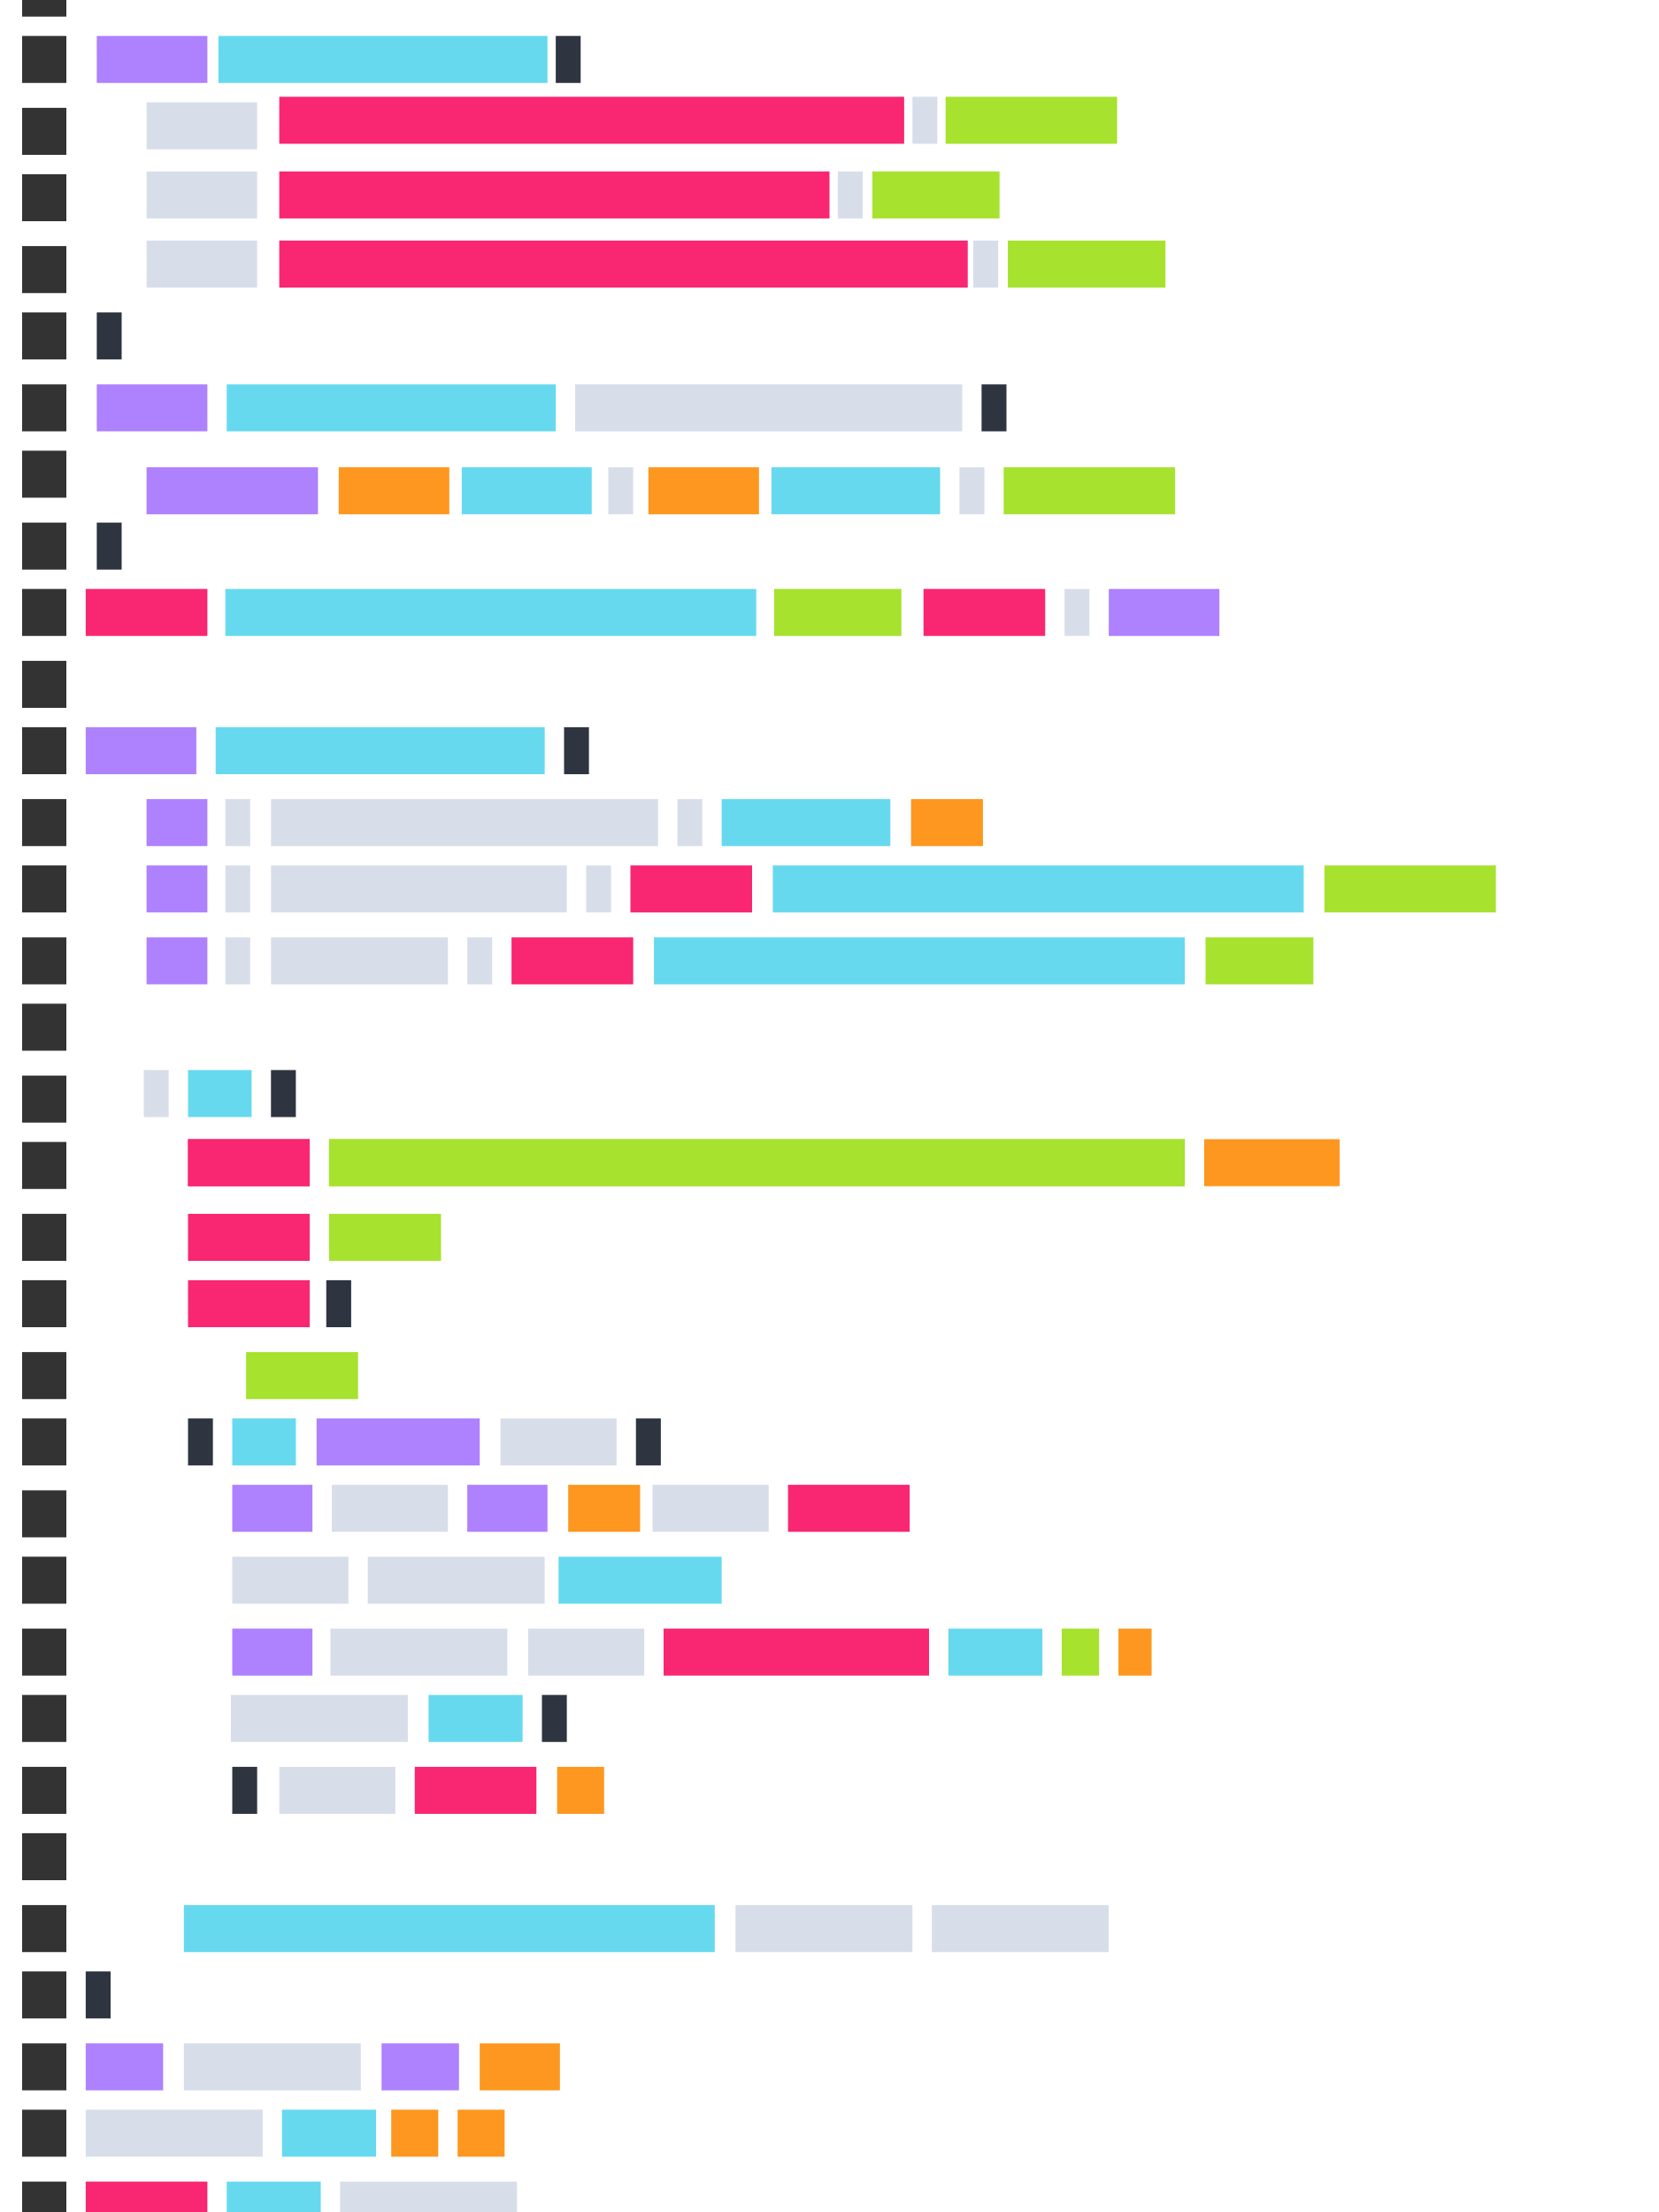
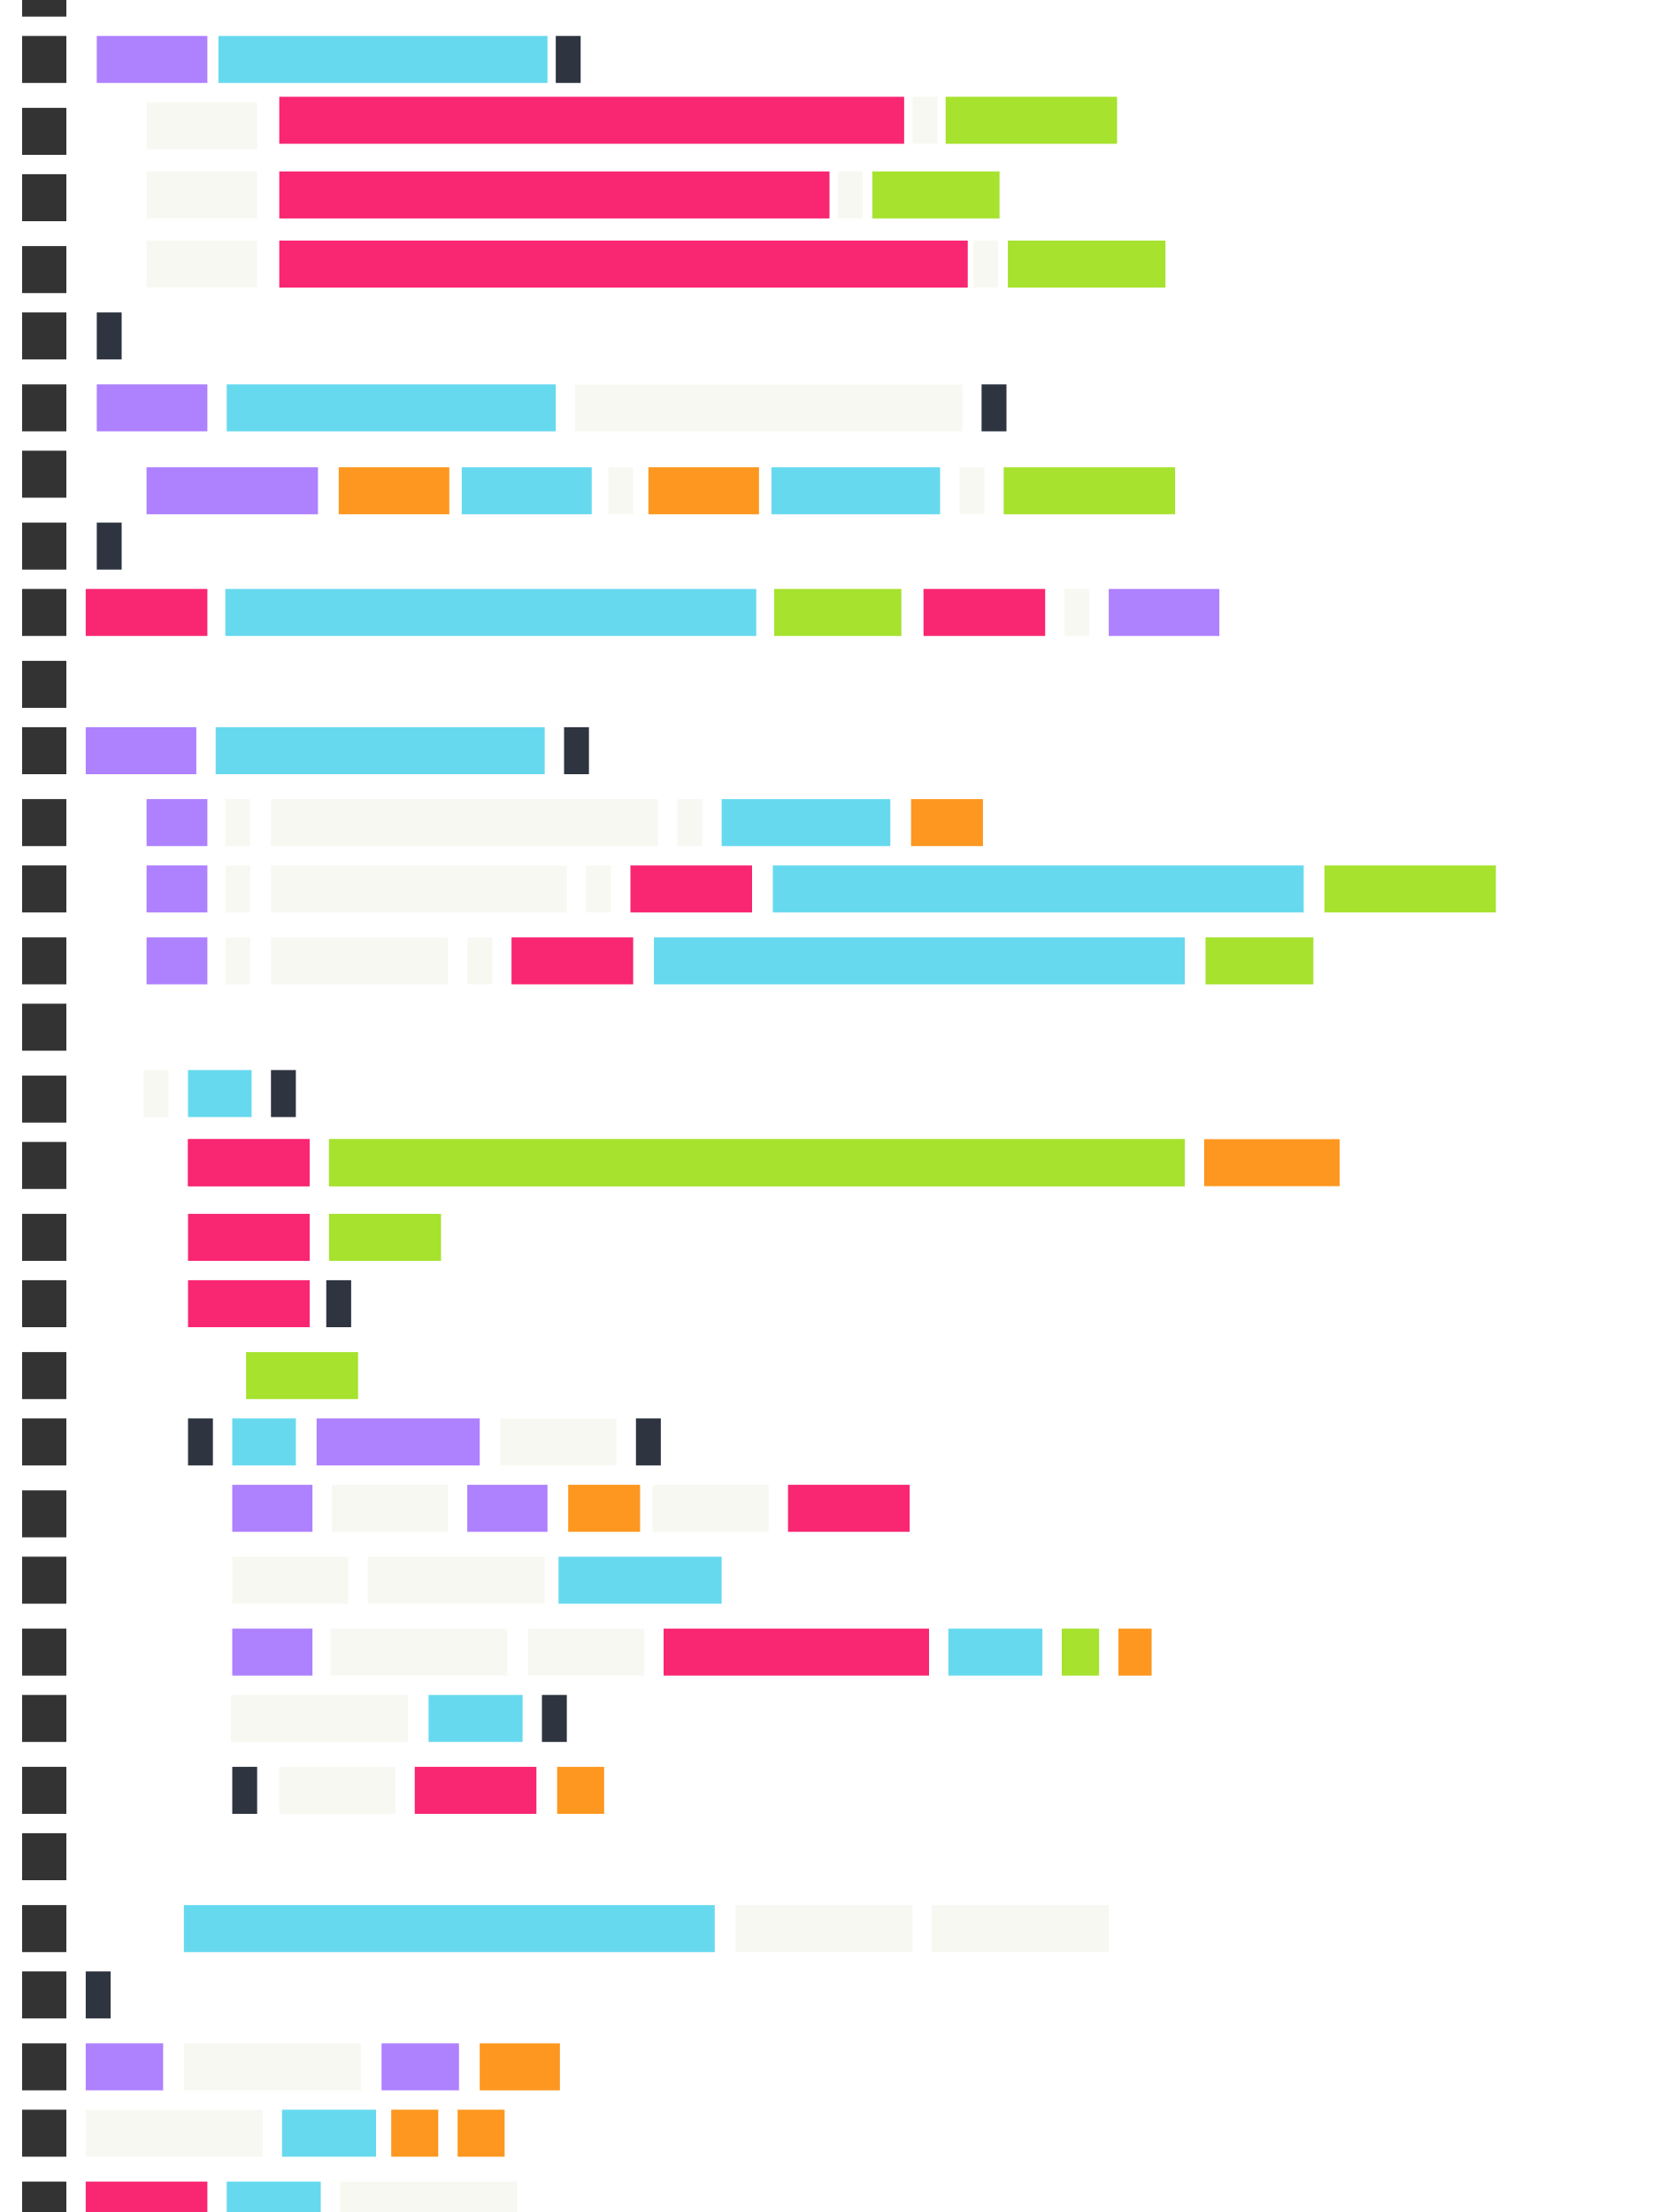
<svg xmlns="http://www.w3.org/2000/svg" width="100%" height="100%" viewBox="0 0 600 800" version="1.1" xml:space="preserve" style="fill-rule:evenodd;clip-rule:evenodd;stroke-linejoin:round;stroke-miterlimit:2;">
  <g id="num-blocks">
    <rect x="8" y="13" width="16" height="17" style="fill:rgb(51,51,51);" />
    <g transform="matrix(1,0,0,1,0,-24)">
      <rect x="8" y="13" width="16" height="17" style="fill:rgb(51,51,51);" />
    </g>
    <g transform="matrix(1,0,0,1,0,26)">
      <rect x="8" y="13" width="16" height="17" style="fill:rgb(51,51,51);" />
    </g>
    <g transform="matrix(1,0,0,1,0,50)">
      <rect x="8" y="13" width="16" height="17" style="fill:rgb(51,51,51);" />
    </g>
    <g transform="matrix(1,0,0,1,0,76)">
      <rect x="8" y="13" width="16" height="17" style="fill:rgb(51,51,51);" />
    </g>
    <g transform="matrix(1,0,0,1,0,100)">
      <rect x="8" y="13" width="16" height="17" style="fill:rgb(51,51,51);" />
    </g>
    <g transform="matrix(1,0,0,1,0,126)">
      <rect x="8" y="13" width="16" height="17" style="fill:rgb(51,51,51);" />
    </g>
    <g transform="matrix(1,0,0,1,0,150)">
      <rect x="8" y="13" width="16" height="17" style="fill:rgb(51,51,51);" />
    </g>
    <g transform="matrix(1,0,0,1,0,176)">
      <rect x="8" y="13" width="16" height="17" style="fill:rgb(51,51,51);" />
    </g>
    <g transform="matrix(1,0,0,1,0,200)">
      <rect x="8" y="13" width="16" height="17" style="fill:rgb(51,51,51);" />
    </g>
    <g transform="matrix(1,0,0,1,0,226)">
      <rect x="8" y="13" width="16" height="17" style="fill:rgb(51,51,51);" />
    </g>
    <g transform="matrix(1,0,0,1,0,250)">
      <rect x="8" y="13" width="16" height="17" style="fill:rgb(51,51,51);" />
    </g>
    <g transform="matrix(1,0,0,1,0,276)">
      <rect x="8" y="13" width="16" height="17" style="fill:rgb(51,51,51);" />
    </g>
    <g transform="matrix(1,0,0,1,0,300)">
      <rect x="8" y="13" width="16" height="17" style="fill:rgb(51,51,51);" />
    </g>
    <g transform="matrix(1,0,0,1,0,326)">
      <rect x="8" y="13" width="16" height="17" style="fill:rgb(51,51,51);" />
    </g>
    <g transform="matrix(1,0,0,1,0,350)">
      <rect x="8" y="13" width="16" height="17" style="fill:rgb(51,51,51);" />
    </g>
    <g transform="matrix(1,0,0,1,0,376)">
      <rect x="8" y="13" width="16" height="17" style="fill:rgb(51,51,51);" />
    </g>
    <g transform="matrix(1,0,0,1,0,400)">
      <rect x="8" y="13" width="16" height="17" style="fill:rgb(51,51,51);" />
    </g>
    <g transform="matrix(1,0,0,1,0,426)">
      <rect x="8" y="13" width="16" height="17" style="fill:rgb(51,51,51);" />
    </g>
    <g transform="matrix(1,0,0,1,0,450)">
      <rect x="8" y="13" width="16" height="17" style="fill:rgb(51,51,51);" />
    </g>
    <g transform="matrix(1,0,0,1,0,476)">
      <rect x="8" y="13" width="16" height="17" style="fill:rgb(51,51,51);" />
    </g>
    <g transform="matrix(1,0,0,1,0,500)">
      <rect x="8" y="13" width="16" height="17" style="fill:rgb(51,51,51);" />
    </g>
    <g transform="matrix(1,0,0,1,0,526)">
      <rect x="8" y="13" width="16" height="17" style="fill:rgb(51,51,51);" />
    </g>
    <g transform="matrix(1,0,0,1,0,550)">
      <rect x="8" y="13" width="16" height="17" style="fill:rgb(51,51,51);" />
    </g>
    <g transform="matrix(1,0,0,1,0,576)">
      <rect x="8" y="13" width="16" height="17" style="fill:rgb(51,51,51);" />
    </g>
    <g transform="matrix(1,0,0,1,0,600)">
      <rect x="8" y="13" width="16" height="17" style="fill:rgb(51,51,51);" />
    </g>
    <g transform="matrix(1,0,0,1,0,626)">
      <rect x="8" y="13" width="16" height="17" style="fill:rgb(51,51,51);" />
    </g>
    <g transform="matrix(1,0,0,1,0,650)">
      <rect x="8" y="13" width="16" height="17" style="fill:rgb(51,51,51);" />
    </g>
    <g transform="matrix(1,0,0,1,0,676)">
      <rect x="8" y="13" width="16" height="17" style="fill:rgb(51,51,51);" />
    </g>
    <g transform="matrix(1,0,0,1,0,700)">
      <rect x="8" y="13" width="16" height="17" style="fill:rgb(51,51,51);" />
    </g>
    <g transform="matrix(1,0,0,1,0,726)">
      <rect x="8" y="13" width="16" height="17" style="fill:rgb(51,51,51);" />
    </g>
    <g transform="matrix(1,0,0,1,0,750)">
      <rect x="8" y="13" width="16" height="17" style="fill:rgb(51,51,51);" />
    </g>
    <g transform="matrix(1,0,0,1,0,776)">
      <rect x="8" y="13" width="16" height="17" style="fill:rgb(51,51,51);" />
    </g>
  </g>
  <g id="func" transform="matrix(1.33333,0,0,1.21429,-11.6667,-5.21429)">
    <rect x="35" y="15" width="30" height="14" style="fill:rgb(174,129,255);" />
  </g>
  <g id="func1" transform="matrix(1.33333,0,0,1.21429,-11.6667,120.786)">
    <rect x="35" y="15" width="30" height="14" style="fill:rgb(174,129,255);" />
  </g>
  <g id="func2" transform="matrix(1.33333,0,0,1.21429,-15.6667,244.786)">
    <rect x="35" y="15" width="30" height="14" style="fill:rgb(174,129,255);" />
  </g>
  <g id="func3" transform="matrix(0.933333,0,0,1.21429,-1.66667,720.786)">
    <rect x="35" y="15" width="30" height="14" style="fill:rgb(174,129,255);" />
  </g>
  <g id="func4" transform="matrix(0.933333,0,0,1.21429,105.333,720.786)">
    <rect x="35" y="15" width="30" height="14" style="fill:rgb(174,129,255);" />
  </g>
  <g id="func5" transform="matrix(1.96667,0,0,1.21429,45.6667,494.786)">
    <rect x="35" y="15" width="30" height="14" style="fill:rgb(174,129,255);" />
  </g>
  <g id="func6" transform="matrix(0.966667,0,0,1.21429,50.1667,518.786)">
    <rect x="35" y="15" width="30" height="14" style="fill:rgb(174,129,255);" />
  </g>
  <g id="func7" transform="matrix(0.966667,0,0,1.21429,135.167,518.786)">
    <rect x="35" y="15" width="30" height="14" style="fill:rgb(174,129,255);" />
  </g>
  <g id="func8" transform="matrix(0.966667,0,0,1.21429,50.1667,570.786)">
    <rect x="35" y="15" width="30" height="14" style="fill:rgb(174,129,255);" />
  </g>
  <g id="func9" transform="matrix(0.733333,0,0,1.21429,27.3333,270.786)">
    <rect x="35" y="15" width="30" height="14" style="fill:rgb(174,129,255);" />
  </g>
  <g id="func10" transform="matrix(0.733333,0,0,1.21429,27.3333,294.786)">
    <rect x="35" y="15" width="30" height="14" style="fill:rgb(174,129,255);" />
  </g>
  <g id="func11" transform="matrix(2.06667,0,0,1.21429,-19.3333,150.786)">
    <rect x="35" y="15" width="30" height="14" style="fill:rgb(174,129,255);" />
  </g>
  <g id="signature" transform="matrix(3.96667,0,0,1.21429,-59.8333,-5.21429)">
    <rect x="35" y="15" width="30" height="14" style="fill:rgb(102,217,239);" />
  </g>
  <g id="signature1" transform="matrix(3.96667,0,0,1.21429,-56.8333,120.786)">
    <rect x="35" y="15" width="30" height="14" style="fill:rgb(102,217,239);" />
  </g>
  <g id="signature2" transform="matrix(3.96667,0,0,1.21429,-60.8333,244.786)">
    <rect x="35" y="15" width="30" height="14" style="fill:rgb(102,217,239);" />
  </g>
  <g id="signature3" transform="matrix(0.766667,0,0,1.21429,41.1667,368.786)">
    <rect x="35" y="15" width="30" height="14" style="fill:rgb(102,217,239);" />
  </g>
  <g id="signature4" transform="matrix(0.766667,0,0,1.21429,57.1667,494.786)">
    <rect x="35" y="15" width="30" height="14" style="fill:rgb(102,217,239);" />
  </g>
  <g id="signature5" transform="matrix(1.96667,0,0,1.21429,133.167,544.786)">
    <rect x="35" y="15" width="30" height="14" style="fill:rgb(102,217,239);" />
  </g>
  <g id="signature6" transform="matrix(6.4,0,0,1.21429,-142.5,194.786)">
    <rect x="35" y="15" width="30" height="14" style="fill:rgb(102,217,239);" />
  </g>
  <g id="signature7" transform="matrix(6.4,0,0,1.21429,55.5,294.786)">
    <rect x="35" y="15" width="30" height="14" style="fill:rgb(102,217,239);" />
  </g>
  <g id="signature8" transform="matrix(1.56667,0,0,1.21429,112.167,150.786)">
    <rect x="35" y="15" width="30" height="14" style="fill:rgb(102,217,239);" />
  </g>
  <g id="signature9" transform="matrix(7.53333,0,0,1.21429,-162.667,16.7857)">
    <rect x="35" y="15" width="30" height="14" style="fill:rgb(249,38,114);" />
  </g>
  <g id="signature10" transform="matrix(1.46667,0,0,1.21429,-20.3333,194.786)">
    <rect x="35" y="15" width="30" height="14" style="fill:rgb(249,38,114);" />
  </g>
  <g id="signature11" transform="matrix(1.46667,0,0,1.21429,176.667,294.786)">
    <rect x="35" y="15" width="30" height="14" style="fill:rgb(249,38,114);" />
  </g>
  <g id="signature12" transform="matrix(1.46667,0,0,1.21429,282.667,194.786)">
    <rect x="35" y="15" width="30" height="14" style="fill:rgb(249,38,114);" />
  </g>
  <g id="signature13" transform="matrix(6.63333,0,0,1.21429,-131.167,43.7857)">
    <rect x="35" y="15" width="30" height="14" style="fill:rgb(249,38,114);" />
  </g>
  <g id="bracket" transform="matrix(0.3,0,0,1.21429,24.5,94.7857)">
    <rect x="35" y="15" width="30" height="14" style="fill:rgb(46,52,64);" />
  </g>
  <g id="bracket1" transform="matrix(0.3,0,0,1.21429,24.5,170.786)">
    <rect x="35" y="15" width="30" height="14" style="fill:rgb(46,52,64);" />
  </g>
  <g id="bracket2" transform="matrix(0.3,0,0,1.21429,319.5,16.7857)">
-     <rect x="35" y="15" width="30" height="14" style="fill:rgb(216,222,233);" />
+     <rect x="35" y="15" width="30" height="14" style="fill:rgb(248, 248, 242);" />
  </g>
  <g id="bracket3" transform="matrix(0.3,0,0,1.21429,292.5,43.7857)">
-     <rect x="35" y="15" width="30" height="14" style="fill:rgb(216,222,233);" />
+     <rect x="35" y="15" width="30" height="14" style="fill:rgb(248, 248, 242);" />
  </g>
  <g id="bracket4" transform="matrix(0.3,0,0,1.21429,341.5,68.7857)">
-     <rect x="35" y="15" width="30" height="14" style="fill:rgb(216,222,233);" />
+     <rect x="35" y="15" width="30" height="14" style="fill:rgb(248, 248, 242);" />
  </g>
  <g id="bracket5" transform="matrix(0.3,0,0,1.21429,190.5,-5.21429)">
    <rect x="35" y="15" width="30" height="14" style="fill:rgb(46,52,64);" />
  </g>
  <g id="func12" transform="matrix(1.33333,0,0,1.21429,6.33333,18.7857)">
-     <rect x="35" y="15" width="30" height="14" style="fill:rgb(216,222,233);" />
+     <rect x="35" y="15" width="30" height="14" style="fill:rgb(248, 248, 242);" />
  </g>
  <g id="func13" transform="matrix(4.66667,0,0,1.21429,44.6667,120.786)">
-     <rect x="35" y="15" width="30" height="14" style="fill:rgb(216,222,233);" />
+     <rect x="35" y="15" width="30" height="14" style="fill:rgb(248, 248, 242);" />
  </g>
  <g id="func14" transform="matrix(4.66667,0,0,1.21429,-65.3333,270.786)">
-     <rect x="35" y="15" width="30" height="14" style="fill:rgb(216,222,233);" />
+     <rect x="35" y="15" width="30" height="14" style="fill:rgb(248, 248, 242);" />
  </g>
  <g id="func15" transform="matrix(3.56667,0,0,1.21429,-26.8333,294.786)">
-     <rect x="35" y="15" width="30" height="14" style="fill:rgb(216,222,233);" />
+     <rect x="35" y="15" width="30" height="14" style="fill:rgb(248, 248, 242);" />
  </g>
  <g id="func16" transform="matrix(1.33333,0,0,1.21429,6.33333,43.7857)">
-     <rect x="35" y="15" width="30" height="14" style="fill:rgb(216,222,233);" />
+     <rect x="35" y="15" width="30" height="14" style="fill:rgb(248, 248, 242);" />
  </g>
  <g id="func17" transform="matrix(1.33333,0,0,1.21429,6.33333,68.7857)">
-     <rect x="35" y="15" width="30" height="14" style="fill:rgb(216,222,233);" />
+     <rect x="35" y="15" width="30" height="14" style="fill:rgb(248, 248, 242);" />
  </g>
  <g id="func18" transform="matrix(1.33333,0,0,1.21429,75.8333,150.786)">
    <rect x="35" y="15" width="30" height="14" style="fill:rgb(253,151,31);" />
  </g>
  <g id="signature14" transform="matrix(2.03333,0,0,1.21429,207.833,150.786)">
    <rect x="35" y="15" width="30" height="14" style="fill:rgb(102,217,239);" />
  </g>
  <g id="func19" transform="matrix(1.33333,0,0,1.21429,187.833,150.786)">
    <rect x="35" y="15" width="30" height="14" style="fill:rgb(253,151,31);" />
  </g>
  <g id="func20" transform="matrix(0.866667,0,0,1.21429,299.167,270.786)">
    <rect x="35" y="15" width="30" height="14" style="fill:rgb(253,151,31);" />
  </g>
  <g id="func21" transform="matrix(1.63333,0,0,1.21429,378.333,393.786)">
    <rect x="35" y="15" width="30" height="14" style="fill:rgb(253,151,31);" />
  </g>
  <g id="func22" transform="matrix(0.4,0,0,1.21429,390.5,570.786)">
    <rect x="35" y="15" width="30" height="14" style="fill:rgb(253,151,31);" />
  </g>
  <g id="func23" transform="matrix(0.566667,0,0,1.21429,181.667,620.786)">
    <rect x="35" y="15" width="30" height="14" style="fill:rgb(253,151,31);" />
  </g>
  <g id="func24" transform="matrix(0.566667,0,0,1.21429,121.667,744.786)">
    <rect x="35" y="15" width="30" height="14" style="fill:rgb(253,151,31);" />
  </g>
  <g id="func25" transform="matrix(0.566667,0,0,1.21429,145.667,744.792)">
    <rect x="35" y="15" width="30" height="14" style="fill:rgb(253,151,31);" />
  </g>
  <g id="func26" transform="matrix(0.966667,0,0,1.21429,139.667,720.786)">
    <rect x="35" y="15" width="30" height="14" style="fill:rgb(253,151,31);" />
  </g>
  <g id="func27" transform="matrix(0.866667,0,0,1.21429,175.167,518.786)">
    <rect x="35" y="15" width="30" height="14" style="fill:rgb(253,151,31);" />
  </g>
  <g id="signature15" transform="matrix(8.3,0,0,1.21429,-189.5,68.7857)">
    <rect x="35" y="15" width="30" height="14" style="fill:rgb(249,38,114);" />
  </g>
  <g id="func28" transform="matrix(2.06667,0,0,1.21429,269.667,16.7857)">
    <rect x="35" y="15" width="30" height="14" style="fill:rgb(166,226,46);" />
  </g>
  <g id="func29" transform="matrix(2.06667,0,0,1.21429,290.667,150.786)">
    <rect x="35" y="15" width="30" height="14" style="fill:rgb(166,226,46);" />
  </g>
  <g id="func30" transform="matrix(2.06667,0,0,1.21429,406.667,294.786)">
    <rect x="35" y="15" width="30" height="14" style="fill:rgb(166,226,46);" />
  </g>
  <g id="func31" transform="matrix(1.53333,0,0,1.21429,261.833,43.7857)">
    <rect x="35" y="15" width="30" height="14" style="fill:rgb(166,226,46);" />
  </g>
  <g id="func32" transform="matrix(1.9,0,0,1.21429,298,68.7857)">
    <rect x="35" y="15" width="30" height="14" style="fill:rgb(166,226,46);" />
  </g>
  <g id="bracket6" transform="matrix(0.3,0,0,1.21429,344.5,120.786)">
    <rect x="35" y="15" width="30" height="14" style="fill:rgb(46,52,64);" />
  </g>
  <g id="bracket7" transform="matrix(0.3,0,0,1.21429,193.5,244.786)">
    <rect x="35" y="15" width="30" height="14" style="fill:rgb(46,52,64);" />
  </g>
  <g id="bracket8" transform="matrix(0.3,0,0,1.21429,87.5,368.786)">
    <rect x="35" y="15" width="30" height="14" style="fill:rgb(46,52,64);" />
  </g>
  <g id="bracket9" transform="matrix(0.3,0,0,1.21429,107.5,444.786)">
    <rect x="35" y="15" width="30" height="14" style="fill:rgb(46,52,64);" />
  </g>
  <g id="bracket10" transform="matrix(0.3,0,0,1.21429,219.5,494.786)">
    <rect x="35" y="15" width="30" height="14" style="fill:rgb(46,52,64);" />
  </g>
  <g id="bracket11" transform="matrix(0.3,0,0,1.21429,57.5,494.786)">
    <rect x="35" y="15" width="30" height="14" style="fill:rgb(46,52,64);" />
  </g>
  <g id="bracket12" transform="matrix(0.3,0,0,1.21429,209.5,150.786)">
-     <rect x="35" y="15" width="30" height="14" style="fill:rgb(216,222,233);" />
+     <rect x="35" y="15" width="30" height="14" style="fill:rgb(248, 248, 242);" />
  </g>
  <g id="bracket13" transform="matrix(0.3,0,0,1.21429,71,270.786)">
-     <rect x="35" y="15" width="30" height="14" style="fill:rgb(216,222,233);" />
+     <rect x="35" y="15" width="30" height="14" style="fill:rgb(248, 248, 242);" />
  </g>
  <g id="bracket14" transform="matrix(0.3,0,0,1.21429,71,294.786)">
-     <rect x="35" y="15" width="30" height="14" style="fill:rgb(216,222,233);" />
+     <rect x="35" y="15" width="30" height="14" style="fill:rgb(248, 248, 242);" />
  </g>
  <g id="bracket15" transform="matrix(0.3,0,0,1.21429,336.5,150.786)">
-     <rect x="35" y="15" width="30" height="14" style="fill:rgb(216,222,233);" />
+     <rect x="35" y="15" width="30" height="14" style="fill:rgb(248, 248, 242);" />
  </g>
  <g id="bracket16" transform="matrix(0.3,0,0,1.21429,234.5,270.786)">
-     <rect x="35" y="15" width="30" height="14" style="fill:rgb(216,222,233);" />
+     <rect x="35" y="15" width="30" height="14" style="fill:rgb(248, 248, 242);" />
  </g>
  <g id="bracket17" transform="matrix(0.3,0,0,1.21429,201.5,294.786)">
-     <rect x="35" y="15" width="30" height="14" style="fill:rgb(216,222,233);" />
+     <rect x="35" y="15" width="30" height="14" style="fill:rgb(248, 248, 242);" />
  </g>
  <g id="func33" transform="matrix(0.733333,0,0,1.21429,27.3333,320.786)">
    <rect x="35" y="15" width="30" height="14" style="fill:rgb(174,129,255);" />
  </g>
  <g id="signature16" transform="matrix(6.4,0,0,1.21429,12.5,320.786)">
    <rect x="35" y="15" width="30" height="14" style="fill:rgb(102,217,239);" />
  </g>
  <g id="signature17" transform="matrix(6.4,0,0,1.21429,-157.5,670.786)">
    <rect x="35" y="15" width="30" height="14" style="fill:rgb(102,217,239);" />
  </g>
  <g id="signature18" transform="matrix(1.46667,0,0,1.21429,133.667,320.786)">
    <rect x="35" y="15" width="30" height="14" style="fill:rgb(249,38,114);" />
  </g>
  <g id="signature19" transform="matrix(1.46667,0,0,1.21429,16.6667,393.786)">
    <rect x="35" y="15" width="30" height="14" style="fill:rgb(249,38,114);" />
  </g>
  <g id="func34" transform="matrix(2.13333,0,0,1.21429,23.3333,320.786)">
-     <rect x="35" y="15" width="30" height="14" style="fill:rgb(216,222,233);" />
+     <rect x="35" y="15" width="30" height="14" style="fill:rgb(248, 248, 242);" />
  </g>
  <g id="func35" transform="matrix(2.13333,0,0,1.21429,191.333,670.786)">
-     <rect x="35" y="15" width="30" height="14" style="fill:rgb(216,222,233);" />
+     <rect x="35" y="15" width="30" height="14" style="fill:rgb(248, 248, 242);" />
  </g>
  <g id="func36" transform="matrix(2.13333,0,0,1.21429,-8.16667,720.786)">
-     <rect x="35" y="15" width="30" height="14" style="fill:rgb(216,222,233);" />
+     <rect x="35" y="15" width="30" height="14" style="fill:rgb(248, 248, 242);" />
  </g>
  <g id="func37" transform="matrix(2.13333,0,0,1.21429,-43.6667,744.786)">
-     <rect x="35" y="15" width="30" height="14" style="fill:rgb(216,222,233);" />
+     <rect x="35" y="15" width="30" height="14" style="fill:rgb(248, 248, 242);" />
  </g>
  <g id="func38" transform="matrix(2.13333,0,0,1.21429,48.3333,770.786)">
-     <rect x="35" y="15" width="30" height="14" style="fill:rgb(216,222,233);" />
+     <rect x="35" y="15" width="30" height="14" style="fill:rgb(248, 248, 242);" />
  </g>
  <g id="func39" transform="matrix(2.13333,0,0,1.21429,262.333,670.786)">
-     <rect x="35" y="15" width="30" height="14" style="fill:rgb(216,222,233);" />
+     <rect x="35" y="15" width="30" height="14" style="fill:rgb(248, 248, 242);" />
  </g>
  <g id="func40" transform="matrix(1.4,0,0,1.21429,132,494.786)">
-     <rect x="35" y="15" width="30" height="14" style="fill:rgb(216,222,233);" />
+     <rect x="35" y="15" width="30" height="14" style="fill:rgb(248, 248, 242);" />
  </g>
  <g id="func41" transform="matrix(1.4,0,0,1.21429,187,518.786)">
-     <rect x="35" y="15" width="30" height="14" style="fill:rgb(216,222,233);" />
+     <rect x="35" y="15" width="30" height="14" style="fill:rgb(248, 248, 242);" />
  </g>
  <g id="func42" transform="matrix(1.4,0,0,1.21429,35,544.786)">
-     <rect x="35" y="15" width="30" height="14" style="fill:rgb(216,222,233);" />
+     <rect x="35" y="15" width="30" height="14" style="fill:rgb(248, 248, 242);" />
  </g>
  <g id="func43" transform="matrix(1.4,0,0,1.21429,142,570.786)">
-     <rect x="35" y="15" width="30" height="14" style="fill:rgb(216,222,233);" />
+     <rect x="35" y="15" width="30" height="14" style="fill:rgb(248, 248, 242);" />
  </g>
  <g id="func44" transform="matrix(1.4,0,0,1.21429,52,620.786)">
-     <rect x="35" y="15" width="30" height="14" style="fill:rgb(216,222,233);" />
+     <rect x="35" y="15" width="30" height="14" style="fill:rgb(248, 248, 242);" />
  </g>
  <g id="func45" transform="matrix(2.13333,0,0,1.21429,58.3333,544.786)">
-     <rect x="35" y="15" width="30" height="14" style="fill:rgb(216,222,233);" />
+     <rect x="35" y="15" width="30" height="14" style="fill:rgb(248, 248, 242);" />
  </g>
  <g id="func46" transform="matrix(2.13333,0,0,1.21429,44.8333,570.786)">
-     <rect x="35" y="15" width="30" height="14" style="fill:rgb(216,222,233);" />
+     <rect x="35" y="15" width="30" height="14" style="fill:rgb(248, 248, 242);" />
  </g>
  <g id="func47" transform="matrix(2.13333,0,0,1.21429,8.83333,594.786)">
-     <rect x="35" y="15" width="30" height="14" style="fill:rgb(216,222,233);" />
+     <rect x="35" y="15" width="30" height="14" style="fill:rgb(248, 248, 242);" />
  </g>
  <g id="func48" transform="matrix(1.4,0,0,1.21429,71,518.786)">
-     <rect x="35" y="15" width="30" height="14" style="fill:rgb(216,222,233);" />
+     <rect x="35" y="15" width="30" height="14" style="fill:rgb(248, 248, 242);" />
  </g>
  <g id="func49" transform="matrix(1.3,0,0,1.21429,390.5,320.786)">
    <rect x="35" y="15" width="30" height="14" style="fill:rgb(166,226,46);" />
  </g>
  <g id="func50" transform="matrix(10.3167,0,0,1.21429,-242.083,393.786)">
    <rect x="35" y="15" width="30" height="14" style="fill:rgb(166,226,46);" />
  </g>
  <g id="signature20" transform="matrix(1.46667,0,0,1.21429,16.6667,393.786)">
    <rect x="35" y="15" width="30" height="14" style="fill:rgb(249,38,114);" />
  </g>
  <g id="func51" transform="matrix(10.3167,0,0,1.21429,-242.083,393.786)">
    <rect x="35" y="15" width="30" height="14" style="fill:rgb(166,226,46);" />
  </g>
  <g id="signature21" transform="matrix(1.46667,0,0,1.21429,16.6667,420.786)">
    <rect x="35" y="15" width="30" height="14" style="fill:rgb(249,38,114);" />
  </g>
  <g id="signature22" transform="matrix(1.46667,0,0,1.21429,-20.3333,770.786)">
    <rect x="35" y="15" width="30" height="14" style="fill:rgb(249,38,114);" />
  </g>
  <g id="signature23" transform="matrix(1.46667,0,0,1.21429,16.6667,444.786)">
    <rect x="35" y="15" width="30" height="14" style="fill:rgb(249,38,114);" />
  </g>
  <g id="signature24" transform="matrix(1.46667,0,0,1.21429,233.667,518.786)">
    <rect x="35" y="15" width="30" height="14" style="fill:rgb(249,38,114);" />
  </g>
  <g id="signature25" transform="matrix(1.46667,0,0,1.21429,98.6667,620.786)">
    <rect x="35" y="15" width="30" height="14" style="fill:rgb(249,38,114);" />
  </g>
  <g id="signature26" transform="matrix(3.2,0,0,1.21429,128,570.786)">
    <rect x="35" y="15" width="30" height="14" style="fill:rgb(249,38,114);" />
  </g>
  <g id="func52" transform="matrix(1.35,0,0,1.21429,71.75,420.786)">
    <rect x="35" y="15" width="30" height="14" style="fill:rgb(166,226,46);" />
  </g>
  <g id="func53" transform="matrix(1.35,0,0,1.21429,41.75,470.786)">
    <rect x="35" y="15" width="30" height="14" style="fill:rgb(166,226,46);" />
  </g>
  <g id="func54" transform="matrix(0.45,0,0,1.21429,368.25,570.786)">
    <rect x="35" y="15" width="30" height="14" style="fill:rgb(166,226,46);" />
  </g>
  <g id="bracket18" transform="matrix(0.3,0,0,1.21429,71,320.786)">
-     <rect x="35" y="15" width="30" height="14" style="fill:rgb(216,222,233);" />
+     <rect x="35" y="15" width="30" height="14" style="fill:rgb(248, 248, 242);" />
  </g>
  <g id="bracket19" transform="matrix(0.3,0,0,1.21429,158.5,320.786)">
-     <rect x="35" y="15" width="30" height="14" style="fill:rgb(216,222,233);" />
+     <rect x="35" y="15" width="30" height="14" style="fill:rgb(248, 248, 242);" />
  </g>
  <g id="bracket20" transform="matrix(0.3,0,0,1.21429,41.5,368.786)">
-     <rect x="35" y="15" width="30" height="14" style="fill:rgb(216,222,233);" />
+     <rect x="35" y="15" width="30" height="14" style="fill:rgb(248, 248, 242);" />
  </g>
  <g id="func55" transform="matrix(1.53333,0,0,1.21429,226.333,194.786)">
    <rect x="35" y="15" width="30" height="14" style="fill:rgb(166,226,46);" />
  </g>
  <g id="func56" transform="matrix(1.33333,0,0,1.21429,354.333,194.786)">
    <rect x="35" y="15" width="30" height="14" style="fill:rgb(174,129,255);" />
  </g>
  <g id="bracket21" transform="matrix(0.3,0,0,1.21429,374.5,194.786)">
-     <rect x="35" y="15" width="30" height="14" style="fill:rgb(216,222,233);" />
+     <rect x="35" y="15" width="30" height="14" style="fill:rgb(248, 248, 242);" />
  </g>
  <g id="signature27" transform="matrix(2.03333,0,0,1.21429,189.833,270.786)">
    <rect x="35" y="15" width="30" height="14" style="fill:rgb(102,217,239);" />
  </g>
  <g id="signature28" transform="matrix(1.13333,0,0,1.21429,303.333,570.786)">
    <rect x="35" y="15" width="30" height="14" style="fill:rgb(102,217,239);" />
  </g>
  <g id="signature29" transform="matrix(1.13333,0,0,1.21429,62.3333,744.786)">
    <rect x="35" y="15" width="30" height="14" style="fill:rgb(102,217,239);" />
  </g>
  <g id="signature30" transform="matrix(1.13333,0,0,1.21429,42.3333,770.786)">
    <rect x="35" y="15" width="30" height="14" style="fill:rgb(102,217,239);" />
  </g>
  <g id="signature31" transform="matrix(1.13333,0,0,1.21429,115.333,594.786)">
    <rect x="35" y="15" width="30" height="14" style="fill:rgb(102,217,239);" />
  </g>
  <g id="bracket22" transform="matrix(0.3,0,0,1.21429,185.5,594.786)">
    <rect x="35" y="15" width="30" height="14" style="fill:rgb(46,52,64);" />
  </g>
  <g id="bracket23" transform="matrix(0.3,0,0,1.21429,73.5,620.786)">
    <rect x="35" y="15" width="30" height="14" style="fill:rgb(46,52,64);" />
  </g>
  <g id="bracket24" transform="matrix(0.3,0,0,1.21429,20.5,694.786)">
    <rect x="35" y="15" width="30" height="14" style="fill:rgb(46,52,64);" />
  </g>
</svg>
